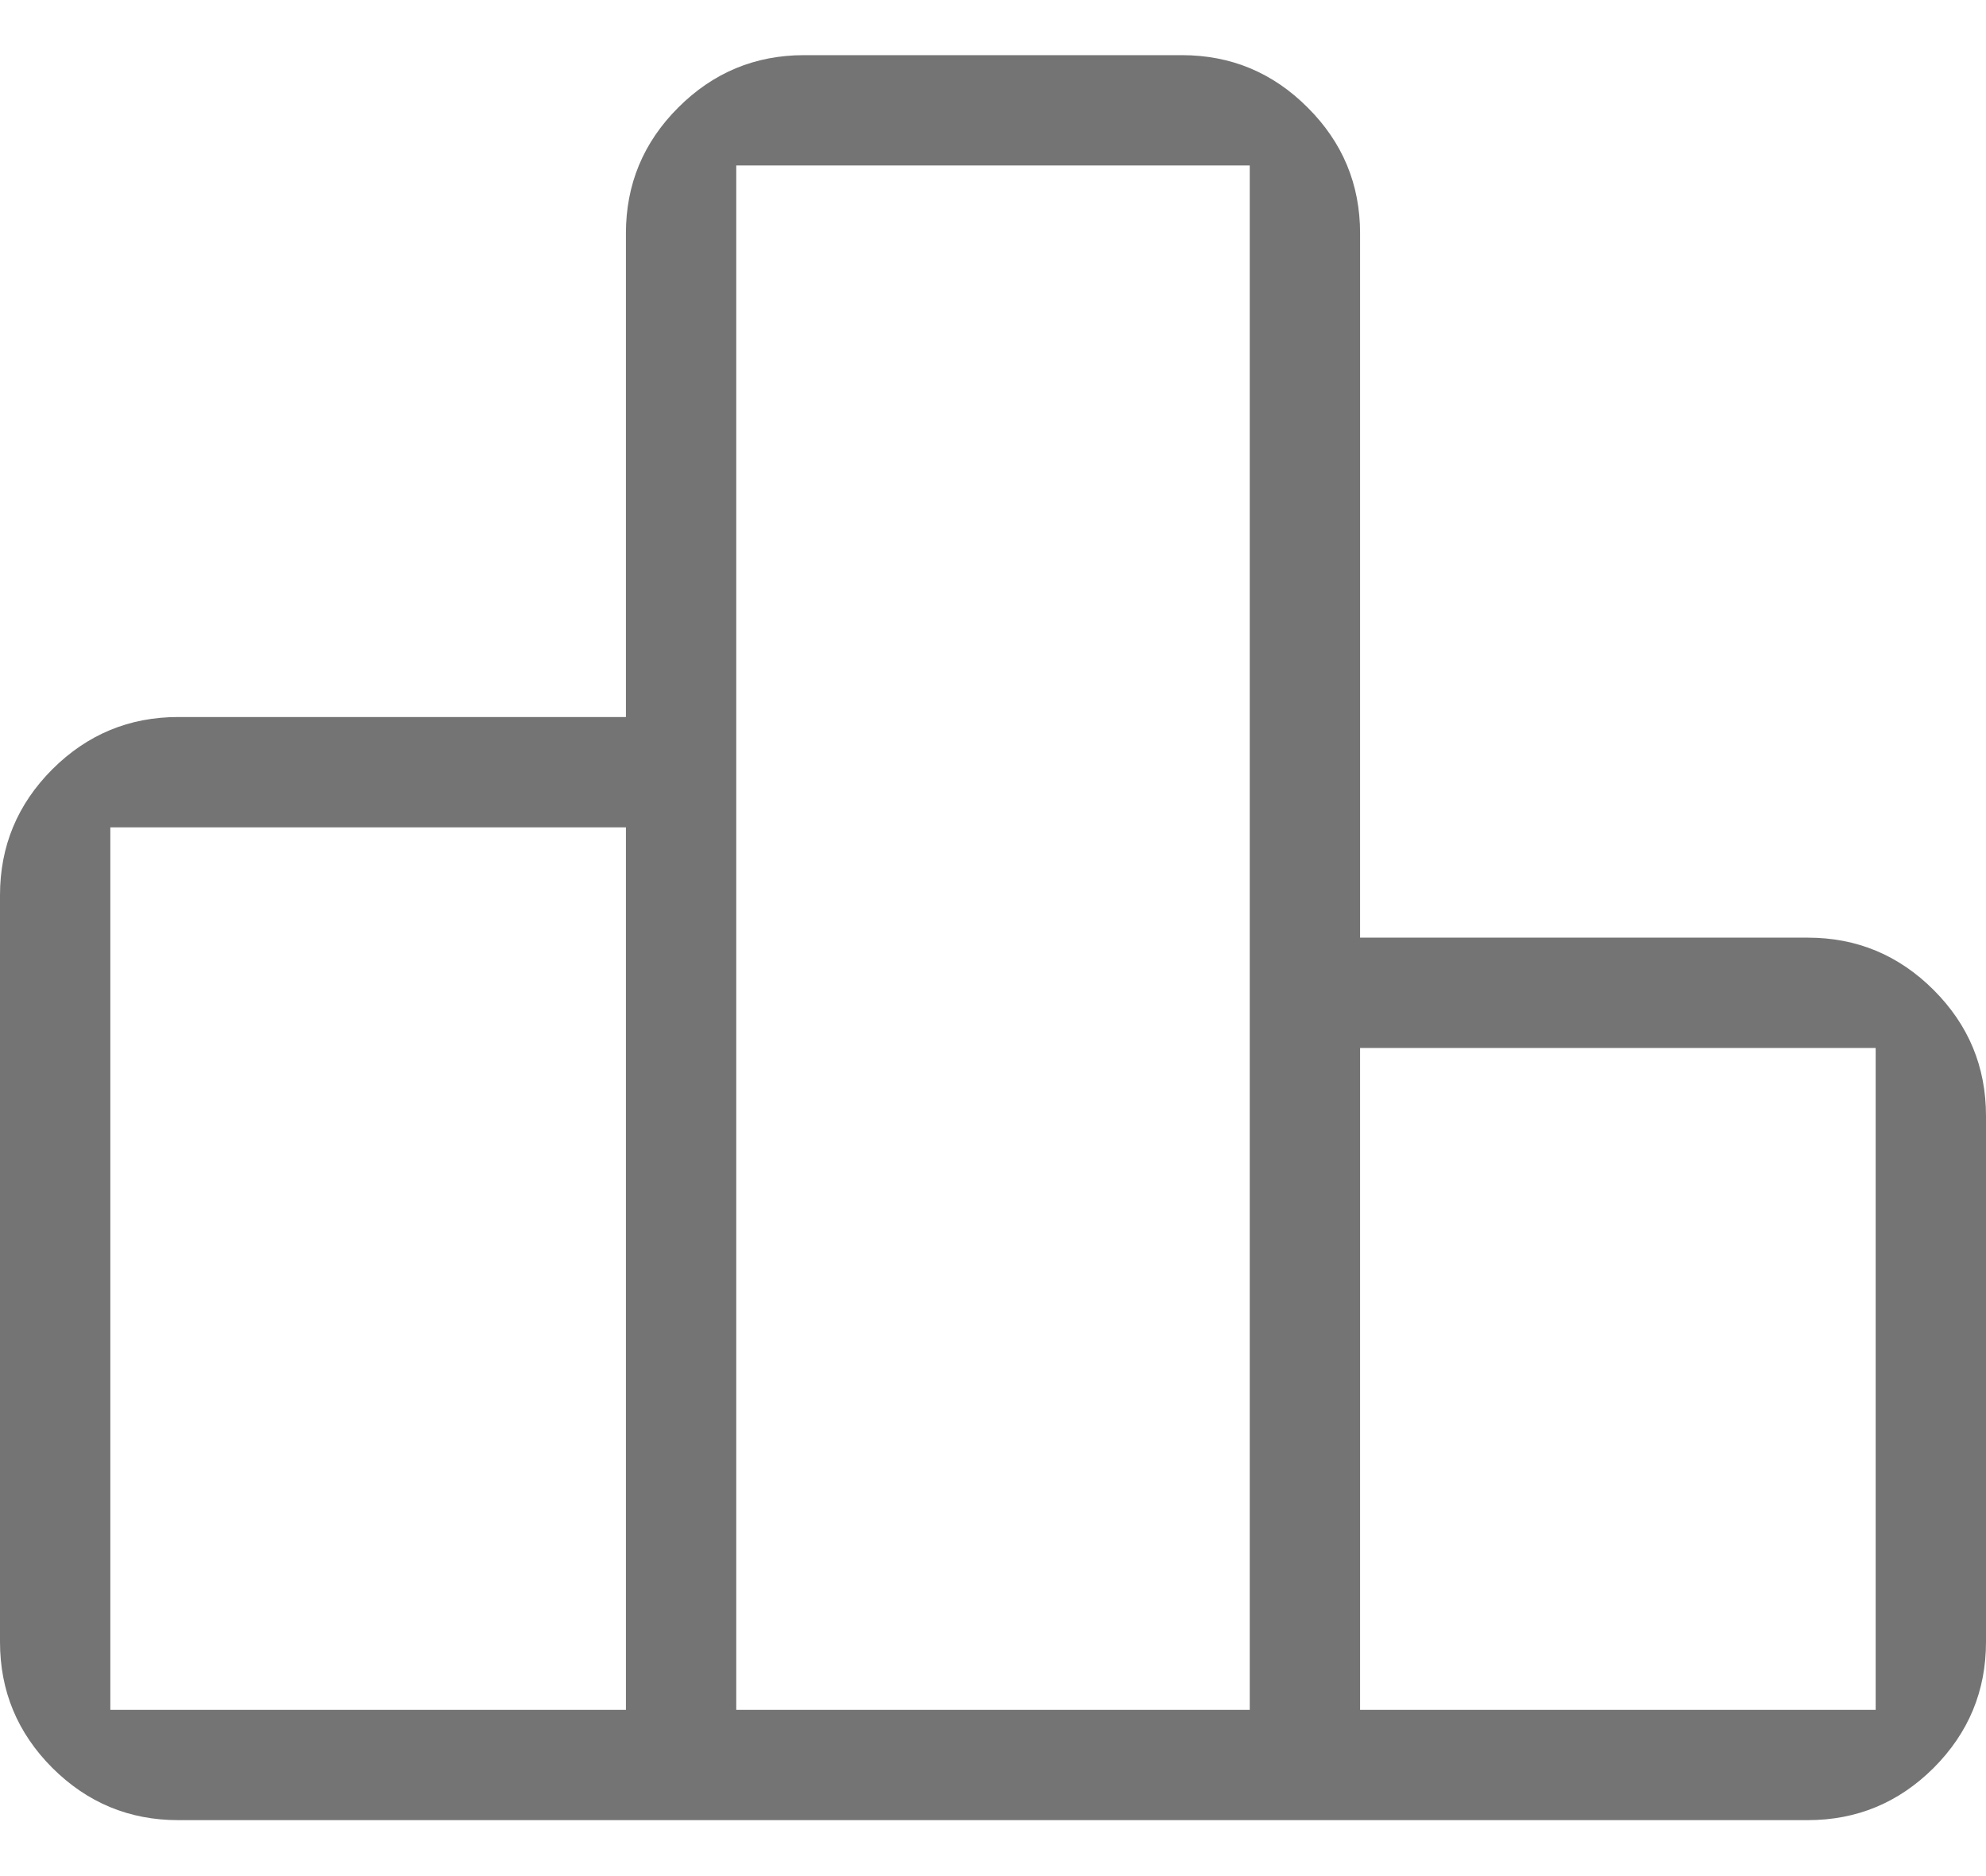
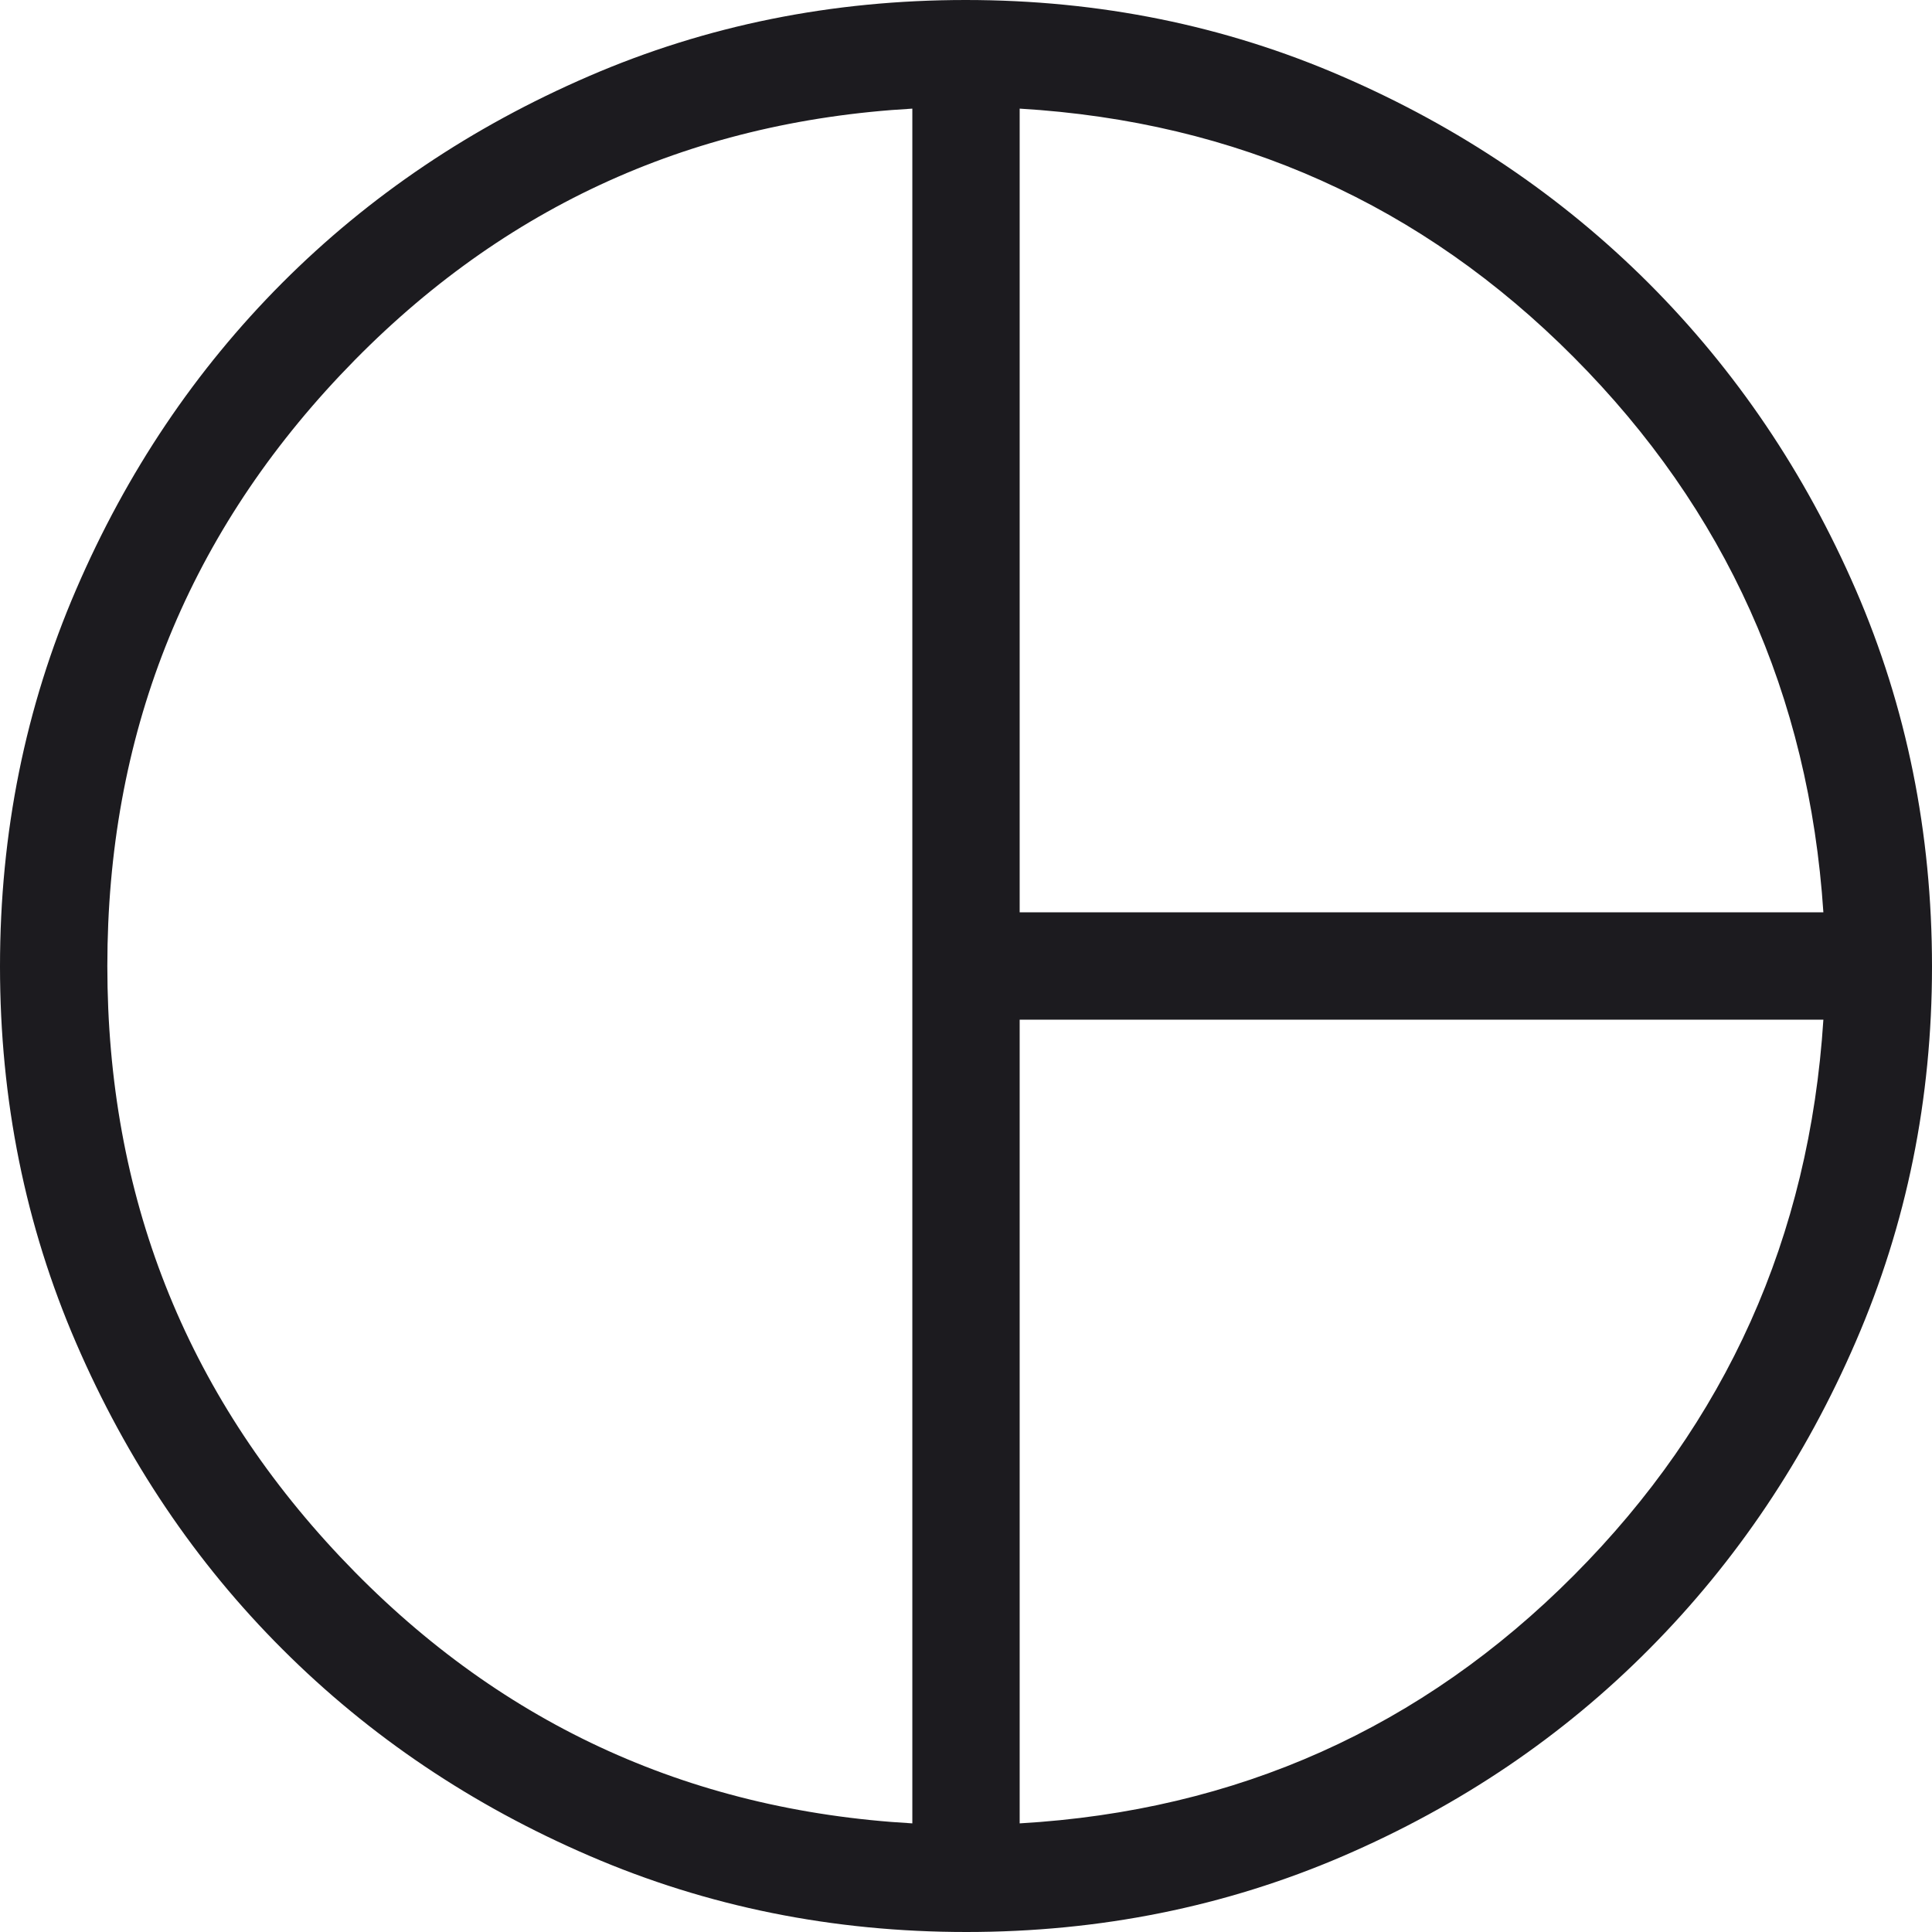
- <svg xmlns="http://www.w3.org/2000/svg" width="18" height="17" viewBox="0 0 18 17" fill="none">
-   <path d="M1 15.5H5.673V7.5H1V15.5ZM6.673 15.5H11.327V1.5H6.673V15.5ZM12.327 15.5H17V9.5H12.327V15.5ZM0 14.884V8.116C0 7.671 0.158 7.291 0.474 6.974C0.791 6.658 1.171 6.5 1.615 6.5H5.673V2.115C5.673 1.671 5.831 1.291 6.147 0.975C6.464 0.658 6.844 0.5 7.288 0.5H10.711C11.156 0.5 11.536 0.658 11.852 0.975C12.169 1.291 12.327 1.671 12.327 2.115V8.5H16.384C16.829 8.5 17.209 8.658 17.526 8.975C17.842 9.291 18 9.671 18 10.116V14.884C18 15.329 17.842 15.709 17.526 16.026C17.209 16.342 16.829 16.5 16.384 16.5H1.615C1.171 16.5 0.791 16.342 0.474 16.026C0.158 15.709 0 15.329 0 14.884Z" fill="#747474" />
+ <svg xmlns="http://www.w3.org/2000/svg" width="18" height="18" viewBox="0 0 18 18" fill="none">
+   <path d="M9.5 8.5H16.988C16.854 6.474 16.078 4.75 14.662 3.328C13.246 1.905 11.526 1.133 9.5 1.012V8.5ZM8.5 16.988V1.012C6.394 1.133 4.617 1.961 3.17 3.495C1.723 5.029 1 6.864 1 9C1 11.136 1.723 12.971 3.17 14.505C4.617 16.039 6.394 16.867 8.5 16.988ZM9.5 16.988C11.526 16.87 13.248 16.099 14.665 14.675C16.083 13.251 16.858 11.526 16.988 9.5H9.5V16.988ZM9.003 18C7.759 18 6.589 17.764 5.493 17.291C4.397 16.819 3.445 16.178 2.634 15.368C1.823 14.559 1.182 13.607 0.709 12.512C0.236 11.418 0 10.248 0 9.003C0 7.759 0.236 6.589 0.709 5.493C1.181 4.397 1.822 3.445 2.631 2.634C3.441 1.823 4.393 1.182 5.488 0.709C6.582 0.236 7.752 0 8.997 0C10.241 0 11.41 0.237 12.503 0.711C13.596 1.184 14.548 1.827 15.361 2.639C16.173 3.452 16.816 4.403 17.29 5.495C17.763 6.586 18 7.757 18 9.006C18 10.241 17.764 11.404 17.291 12.497C16.819 13.59 16.178 14.545 15.368 15.361C14.559 16.177 13.607 16.821 12.512 17.293C11.418 17.764 10.248 18 9.003 18Z" fill="#1C1B1F" />
</svg>
